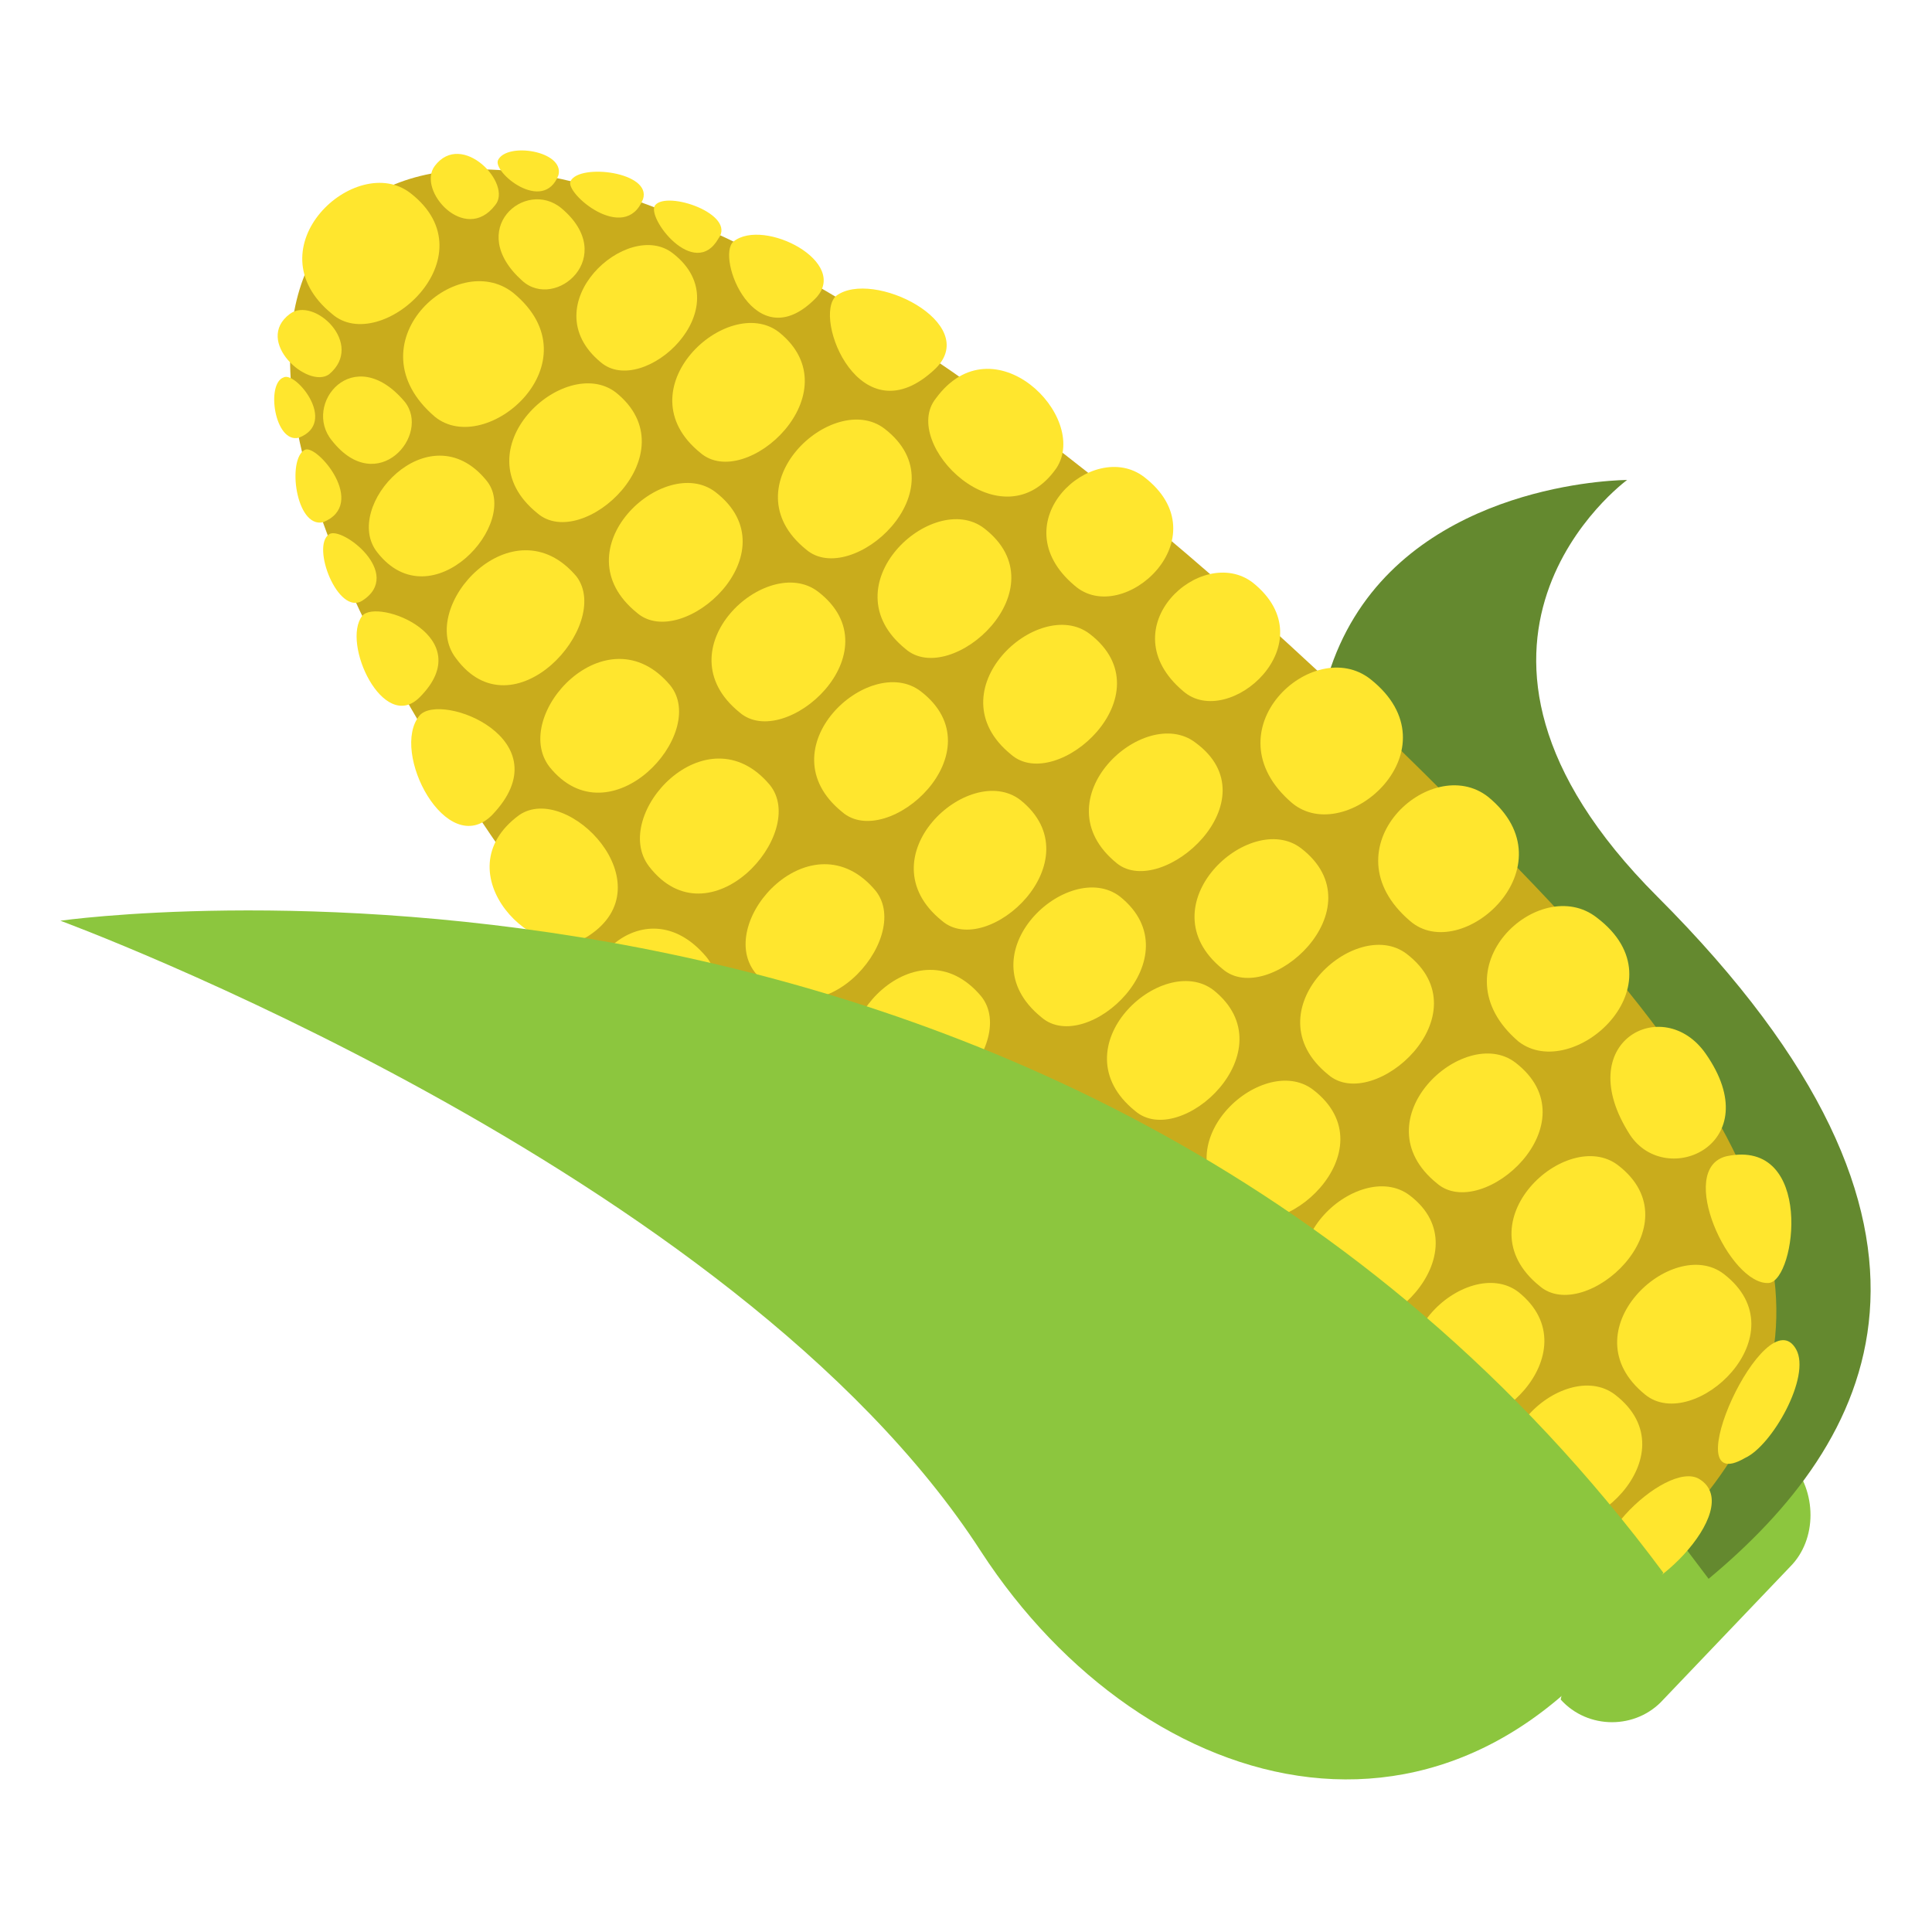
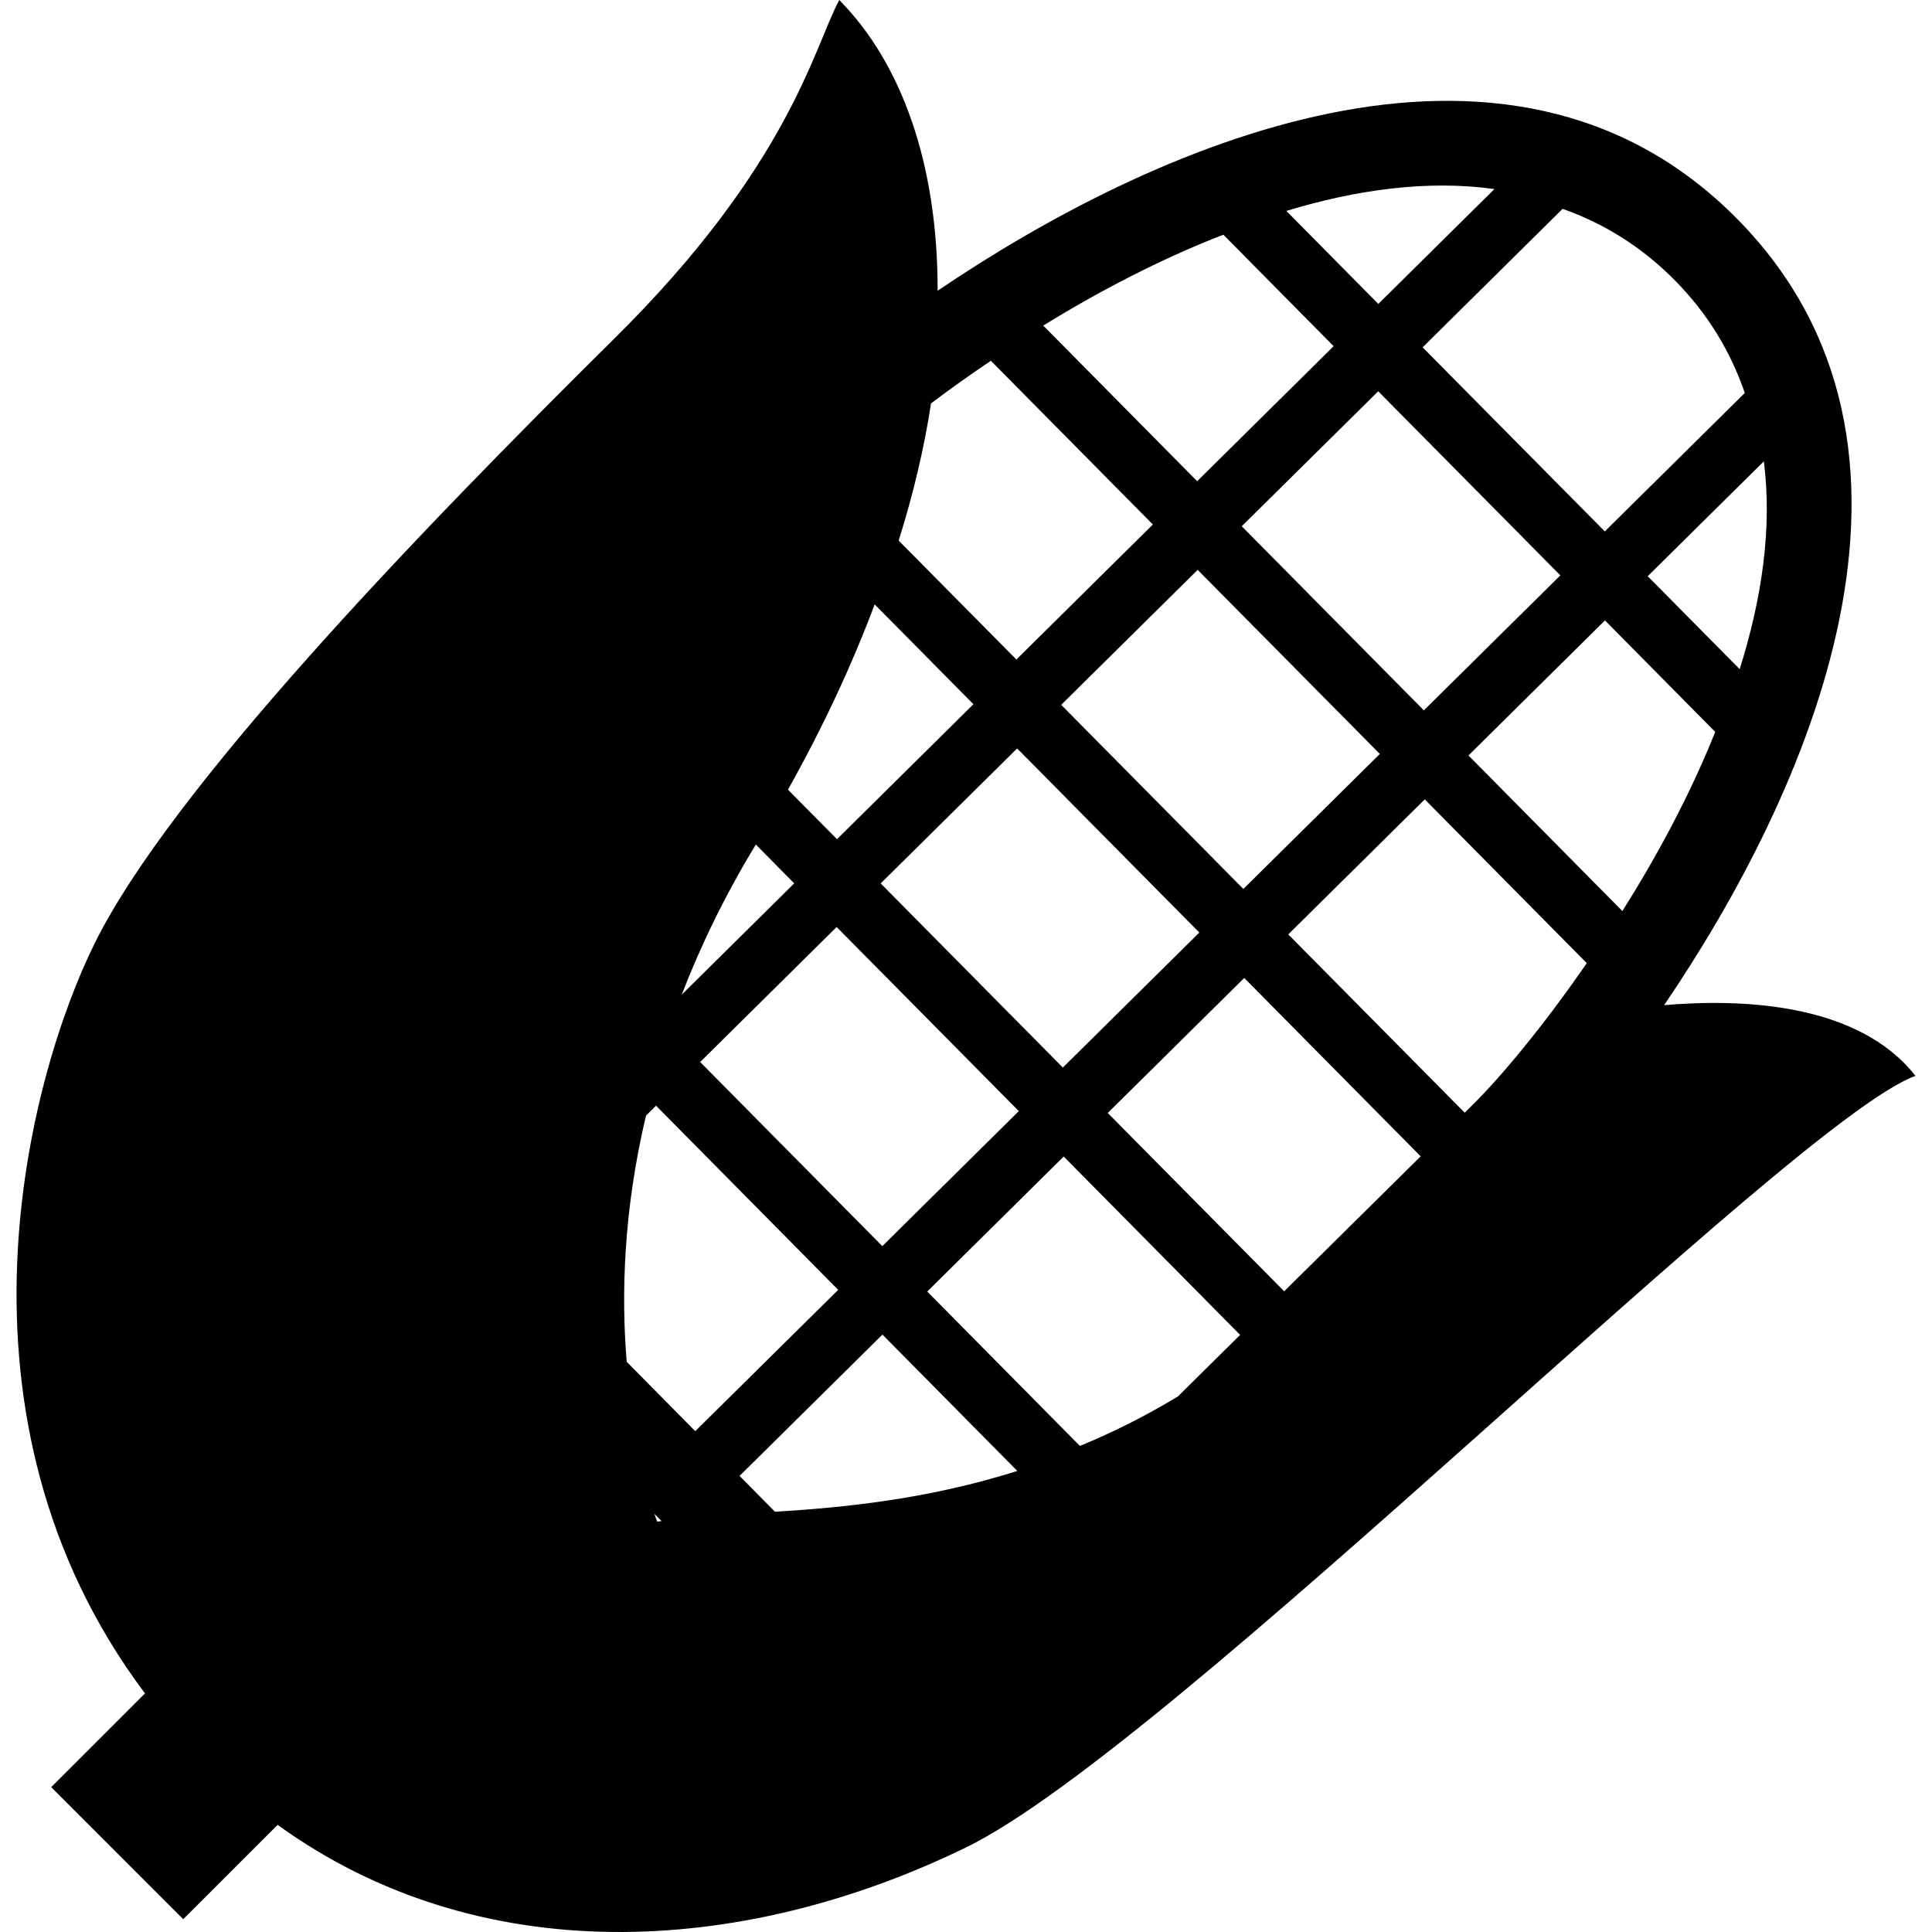
- <svg xmlns="http://www.w3.org/2000/svg" width="64" height="64" viewBox="0 0 64 64">
-   <path fill="#8cc63e" d="M59.3 48.4c.9 1 .9 2.6 0 3.5l-4.2 4.4c-.9 1-2.5 1-3.4 0l1.3-6.2z" />
-   <path fill="#64892f" d="M56.6 52.3c5.4-4.5 9.4-11.5-1.7-22.6c-8.4-8.4-1-13.8-1-13.8s-25 0 2.7 36.4" />
-   <path fill="#c9ac1c" d="M11.3 7.3c-5.1 4.9 1.1 19.6 21.8 39.8c11.3 11 16.8 9.2 21.8 4.2s6.8-10.6-4.1-22c-20-20.9-34.6-27.1-39.5-22" />
-   <g fill="#ffe62e">
-     <path d="M13.6 6.4c-1.8-1.4-5.3 1.8-2.6 4c1.6 1.4 5.3-1.9 2.6-4" />
-     <path d="M17 9.7c-1.9-1.5-5.4 1.7-2.6 4.1c1.7 1.4 5.4-1.8 2.6-4.1" />
-     <path d="M20.4 13c-1.7-1.3-5.2 1.9-2.6 4c1.5 1.3 5.1-2 2.6-4" />
-     <path d="M23.7 16.3c-1.7-1.3-5.2 1.9-2.6 4c1.5 1.3 5.2-2 2.6-4" />
-     <path d="M27.1 19.6c-1.7-1.3-5.2 1.9-2.6 4c1.5 1.3 5.2-2 2.6-4" />
-     <path d="M30.5 22.9c-1.7-1.3-5.2 1.9-2.6 4c1.5 1.3 5.2-2 2.6-4" />
-     <path d="M33.8 26.5c-1.7-1.3-5.2 1.9-2.6 4c1.5 1.3 5.1-2 2.6-4" />
-     <path d="M37.1 29.7c-1.7-1.3-5.2 1.9-2.6 4c1.5 1.3 5.1-2 2.6-4" />
-     <path d="M40.2 32.8c-1.7-1.3-5.2 1.9-2.6 4c1.5 1.3 5.1-2 2.6-4" />
-     <path d="M43.5 36.1c-1.7-1.3-5.2 1.9-2.6 4c1.5 1.3 5.2-2 2.6-4" />
-     <path d="M46.7 39.6c-1.7-1.3-5.2 1.9-2.6 4c1.5 1.3 5.1-2.1 2.6-4" />
-     <path d="M50.3 42.8c-1.7-1.3-5.2 1.9-2.6 4c1.5 1.3 5.1-2 2.6-4" />
-     <path d="M53.5 46.2c-1.7-1.3-5.2 1.9-2.6 4c1.5 1.3 5.2-2 2.6-4" />
-     <path d="M56.3 49c-1.1-.7-4.5 2.6-2.9 3.7c.9.7 4.5-2.7 2.9-3.7m3.2-4.3c.5.9-.8 3.2-1.7 3.6c-2.4 1.4.7-5.4 1.7-3.6M32.6 17.5c-1.7-1.3-5.2 1.9-2.6 4c1.5 1.3 5.2-2 2.6-4m5.3-1.7c-1.7-1.3-4.8 1.5-2.3 3.6c1.6 1.4 4.9-1.6 2.3-3.6" />
-     <path d="M41.5 19.3c-1.7-1.3-4.8 1.5-2.3 3.6c1.5 1.3 4.8-1.6 2.3-3.6" />
-     <path d="M45.4 22.5c-1.9-1.5-5.4 1.7-2.6 4.1c1.8 1.5 5.5-1.8 2.6-4.1" />
-     <path d="M49.3 26.4c-1.9-1.5-5.4 1.7-2.6 4.1c1.7 1.5 5.4-1.8 2.6-4.1" />
-     <path d="M52.9 30.4c-1.9-1.5-5.4 1.7-2.6 4.1c1.8 1.4 5.5-1.9 2.6-4.1" />
-     <path d="M56.5 34.9c-1.4-2-4.5-.4-2.5 2.7c1.2 1.8 4.6.3 2.5-2.7M36.1 21c-1.7-1.3-5.2 1.9-2.6 4c1.5 1.3 5.2-2 2.6-4" />
-     <path d="M39.6 24.6c-1.7-1.3-5.2 1.9-2.6 4c1.5 1.2 5.2-2.1 2.6-4" />
-     <path d="M43.1 28.1c-1.7-1.3-5.2 1.9-2.6 4c1.5 1.3 5.2-2 2.6-4" />
-     <path d="M46.6 31.6c-1.7-1.3-5.2 1.9-2.6 4c1.5 1.3 5.2-2 2.6-4m3.6 3.6c-1.7-1.3-5.2 1.9-2.6 4c1.5 1.3 5.2-2 2.6-4" />
-     <path d="M53.6 38.6c-1.7-1.3-5.2 1.9-2.6 4c1.5 1.3 5.2-2 2.6-4" />
-     <path d="M57.1 42.2c-1.7-1.3-5.2 1.9-2.6 4c1.6 1.3 5.2-2 2.6-4m-27.8-28c-1.7-1.3-5.2 1.9-2.6 4c1.5 1.3 5.2-2 2.6-4m5.7 1.3c1.1-1.7-2.1-4.9-4-2.3c-1.2 1.5 2.2 4.9 4 2.3" />
-     <path d="M25.8 11c-1.7-1.3-5.2 1.9-2.6 4c1.5 1.3 5.1-2 2.6-4" />
-     <path d="M22.3 8.4c-1.5-1.2-4.7 1.7-2.4 3.6c1.4 1.2 4.7-1.8 2.4-3.6" />
-     <path d="M18.6 6.9c-1.2-1-3.2.7-1.3 2.4c1.1 1 3.2-.8 1.3-2.4" />
-     <path d="M14.4 5.5c-.6.8 1 2.6 2 1.3c.6-.7-1.1-2.5-2-1.3m2.1-.2c-.2.4 1.5 1.8 2 .5c.2-.8-1.7-1.1-2-.5m2.4.7c-.2.4 1.8 2.1 2.4.6c.3-.9-2.1-1.2-2.4-.6m2.8.8c-.3.4 1.3 2.5 2.1 1.1c.6-.8-1.7-1.6-2.1-1.1m36.9 35.7c.9-.1 1.5-4.8-1.4-4.2c-1.7.4.1 4.3 1.4 4.2M27.7 9.8c-.8.7.8 4.8 3.3 2.4c1.5-1.5-2.1-3.3-3.3-2.4M24.3 8c-.6.5.7 3.9 2.7 1.9c1.2-1.2-1.7-2.7-2.7-1.9m-2.8 20.7c-1.3-1.7 1.9-5.2 4-2.7c1.3 1.6-2 5.3-4 2.7M19.8 34c-1.3-1.7 1.5-4.8 3.6-2.3c1.3 1.6-1.6 4.9-3.6 2.3" />
-     <path d="M25 32.2c-1.3-1.7 1.9-5.2 4-2.7c1.3 1.6-2 5.3-4 2.7" />
-     <path d="M28.5 35.7c-1.3-1.7 1.9-5.2 4-2.7c1.3 1.6-2 5.3-4 2.7M18.2 25.4c-1.3-1.7 1.9-5.2 4-2.7c1.3 1.6-2 5.2-4 2.7m1.3 5.6c-1.7 1.1-4.9-2.1-2.3-4c1.6-1.1 4.9 2.3 2.3 4" />
-     <path d="M15.1 21.8c-1.3-1.7 1.9-5.2 4-2.7c1.2 1.6-2.1 5.3-4 2.7" />
-     <path d="M12.5 18.3c-1.2-1.5 1.7-4.7 3.6-2.4c1.2 1.4-1.8 4.7-3.6 2.4" />
-     <path d="M11 14.6c-1-1.2.7-3.3 2.4-1.3c.9 1.1-.9 3.2-2.4 1.3" />
-     <path d="M9.6 10.4c.8-.6 2.5 1 1.3 2c-.7.5-2.5-1.1-1.3-2m-.2 2.1c.4-.2 1.8 1.5.5 2c-.8.2-1.1-1.8-.5-2m.7 2.4c.4-.2 2.1 1.8.6 2.4c-.9.2-1.2-2.1-.6-2.4m.8 2.8c.4-.3 2.5 1.3 1.1 2.2c-.8.5-1.7-1.8-1.1-2.2m3 6c.7-.8 4.8.8 2.4 3.3c-1.5 1.5-3.4-2.1-2.4-3.3M12 20.4c.5-.6 3.9.7 1.9 2.7c-1.2 1.2-2.6-1.8-1.9-2.7" />
+ <svg xmlns="http://www.w3.org/2000/svg" height="800px" width="800px" version="1.1" id="_x32_" viewBox="0 0 512 512" xml:space="preserve">
+   <style type="text/css">
+ 	.st0{fill:#000000;}
+ </style>
+   <g>
+     <path class="st0" d="M441.012,266.373c38.044-55.965,79.444-147.642,19.276-208.446c-61.274-61.942-155.754-18.852-211.81,19.124   c0.068-33.796-9.672-60.487-26.07-77.052c-6.748,12.656-13.285,43.907-59.479,89.601c-53.413,52.852-117.74,119.898-137.75,160.208   C7.591,285.225-16.699,375.365,38.426,448.773l-24.851,24.843l34.985,34.993l25.01-25.003   c52.996,38.318,122.079,35.379,182.482,5.961c54.662-26.63,219.02-192.738,251.566-204.448   C492.492,265.828,461.818,264.601,441.012,266.373z M461.03,177.332l-24.366-24.631l30.774-30.44   C469.709,140.014,466.862,158.852,461.03,177.332z M443.806,74.242c8.96,9.066,14.906,19.17,18.579,29.902l-37.098,36.689   L377.01,92.048l37.098-36.704C424.803,59.124,434.839,65.19,443.806,74.242z M233.39,234.116l36.166-35.772l48.277,48.792   l-36.166,35.78L233.39,234.116z M269.996,294.458l-36.173,35.78l-48.27-48.792l36.166-35.78L269.996,294.458z M281.228,186.792   l36.166-35.772l48.277,48.784l-36.166,35.78L281.228,186.792z M329.074,139.462l36.166-35.766l48.27,48.785l-36.174,35.772   L329.074,139.462z M396.036,50.103l-30.766,30.44l-24.373-24.647C359.446,50.27,378.314,47.626,396.036,50.103z M324.204,62.198   l29.221,29.546l-36.166,35.78l-40.794-41.249C290.901,77.4,307.208,68.781,324.204,62.198z M246.728,106.908   c4.802-3.62,10.097-7.422,15.868-11.3L305.518,139l-36.166,35.78l-31.19-31.516C242.131,130.585,244.979,118.436,246.728,106.908z    M231.792,160.17l26.176,26.456l-36.159,35.772l-12.99-13.133C218.333,192.269,225.915,175.878,231.792,160.17z M200.284,223.844   c0,0,0.007-0.022,0.015-0.037l10.18,10.293l-29.812,29.494C185.62,250.786,191.998,237.486,200.284,223.844z M174.184,403.245   c0,0-0.296-0.704-0.757-2.052l1.901,1.916C174.964,403.162,174.54,403.184,174.184,403.245z M166.087,360.898   c-1.47-17.526-0.901-39.9,5.105-65.236l2.666-2.643l48.27,48.808l-37.878,37.446L166.087,360.898z M205.382,400.632l-9.392-9.498   l37.87-37.454l35.734,36.136C245.728,397.375,223.514,399.511,205.382,400.632z M312.154,370.071   c-8.718,5.278-17.405,9.603-25.972,13.11l-40.454-40.908l36.166-35.78l46.755,47.27   C323.272,359.073,317.751,364.542,312.154,370.071z M340.321,342.205l-46.755-47.255l36.166-35.78l46.763,47.27   C366.589,316.226,354.144,328.542,340.321,342.205z M390.545,292.504c-0.727,0.735-1.591,1.591-2.386,2.37l-46.755-47.247   l36.173-35.787l42.93,43.4C408.64,272.478,397.279,285.861,390.545,292.504z M389.159,200.206l36.174-35.788l29.22,29.547   c-6.778,16.928-15.564,33.137-24.608,47.474L389.159,200.206z" />
  </g>
-   <path fill="#8cc63e" d="M2 30.5s22.3 8.2 30.5 20.9c5.4 8.3 16.1 11.4 22.6.7C35.5 25.7 2 30.5 2 30.5" />
</svg>
